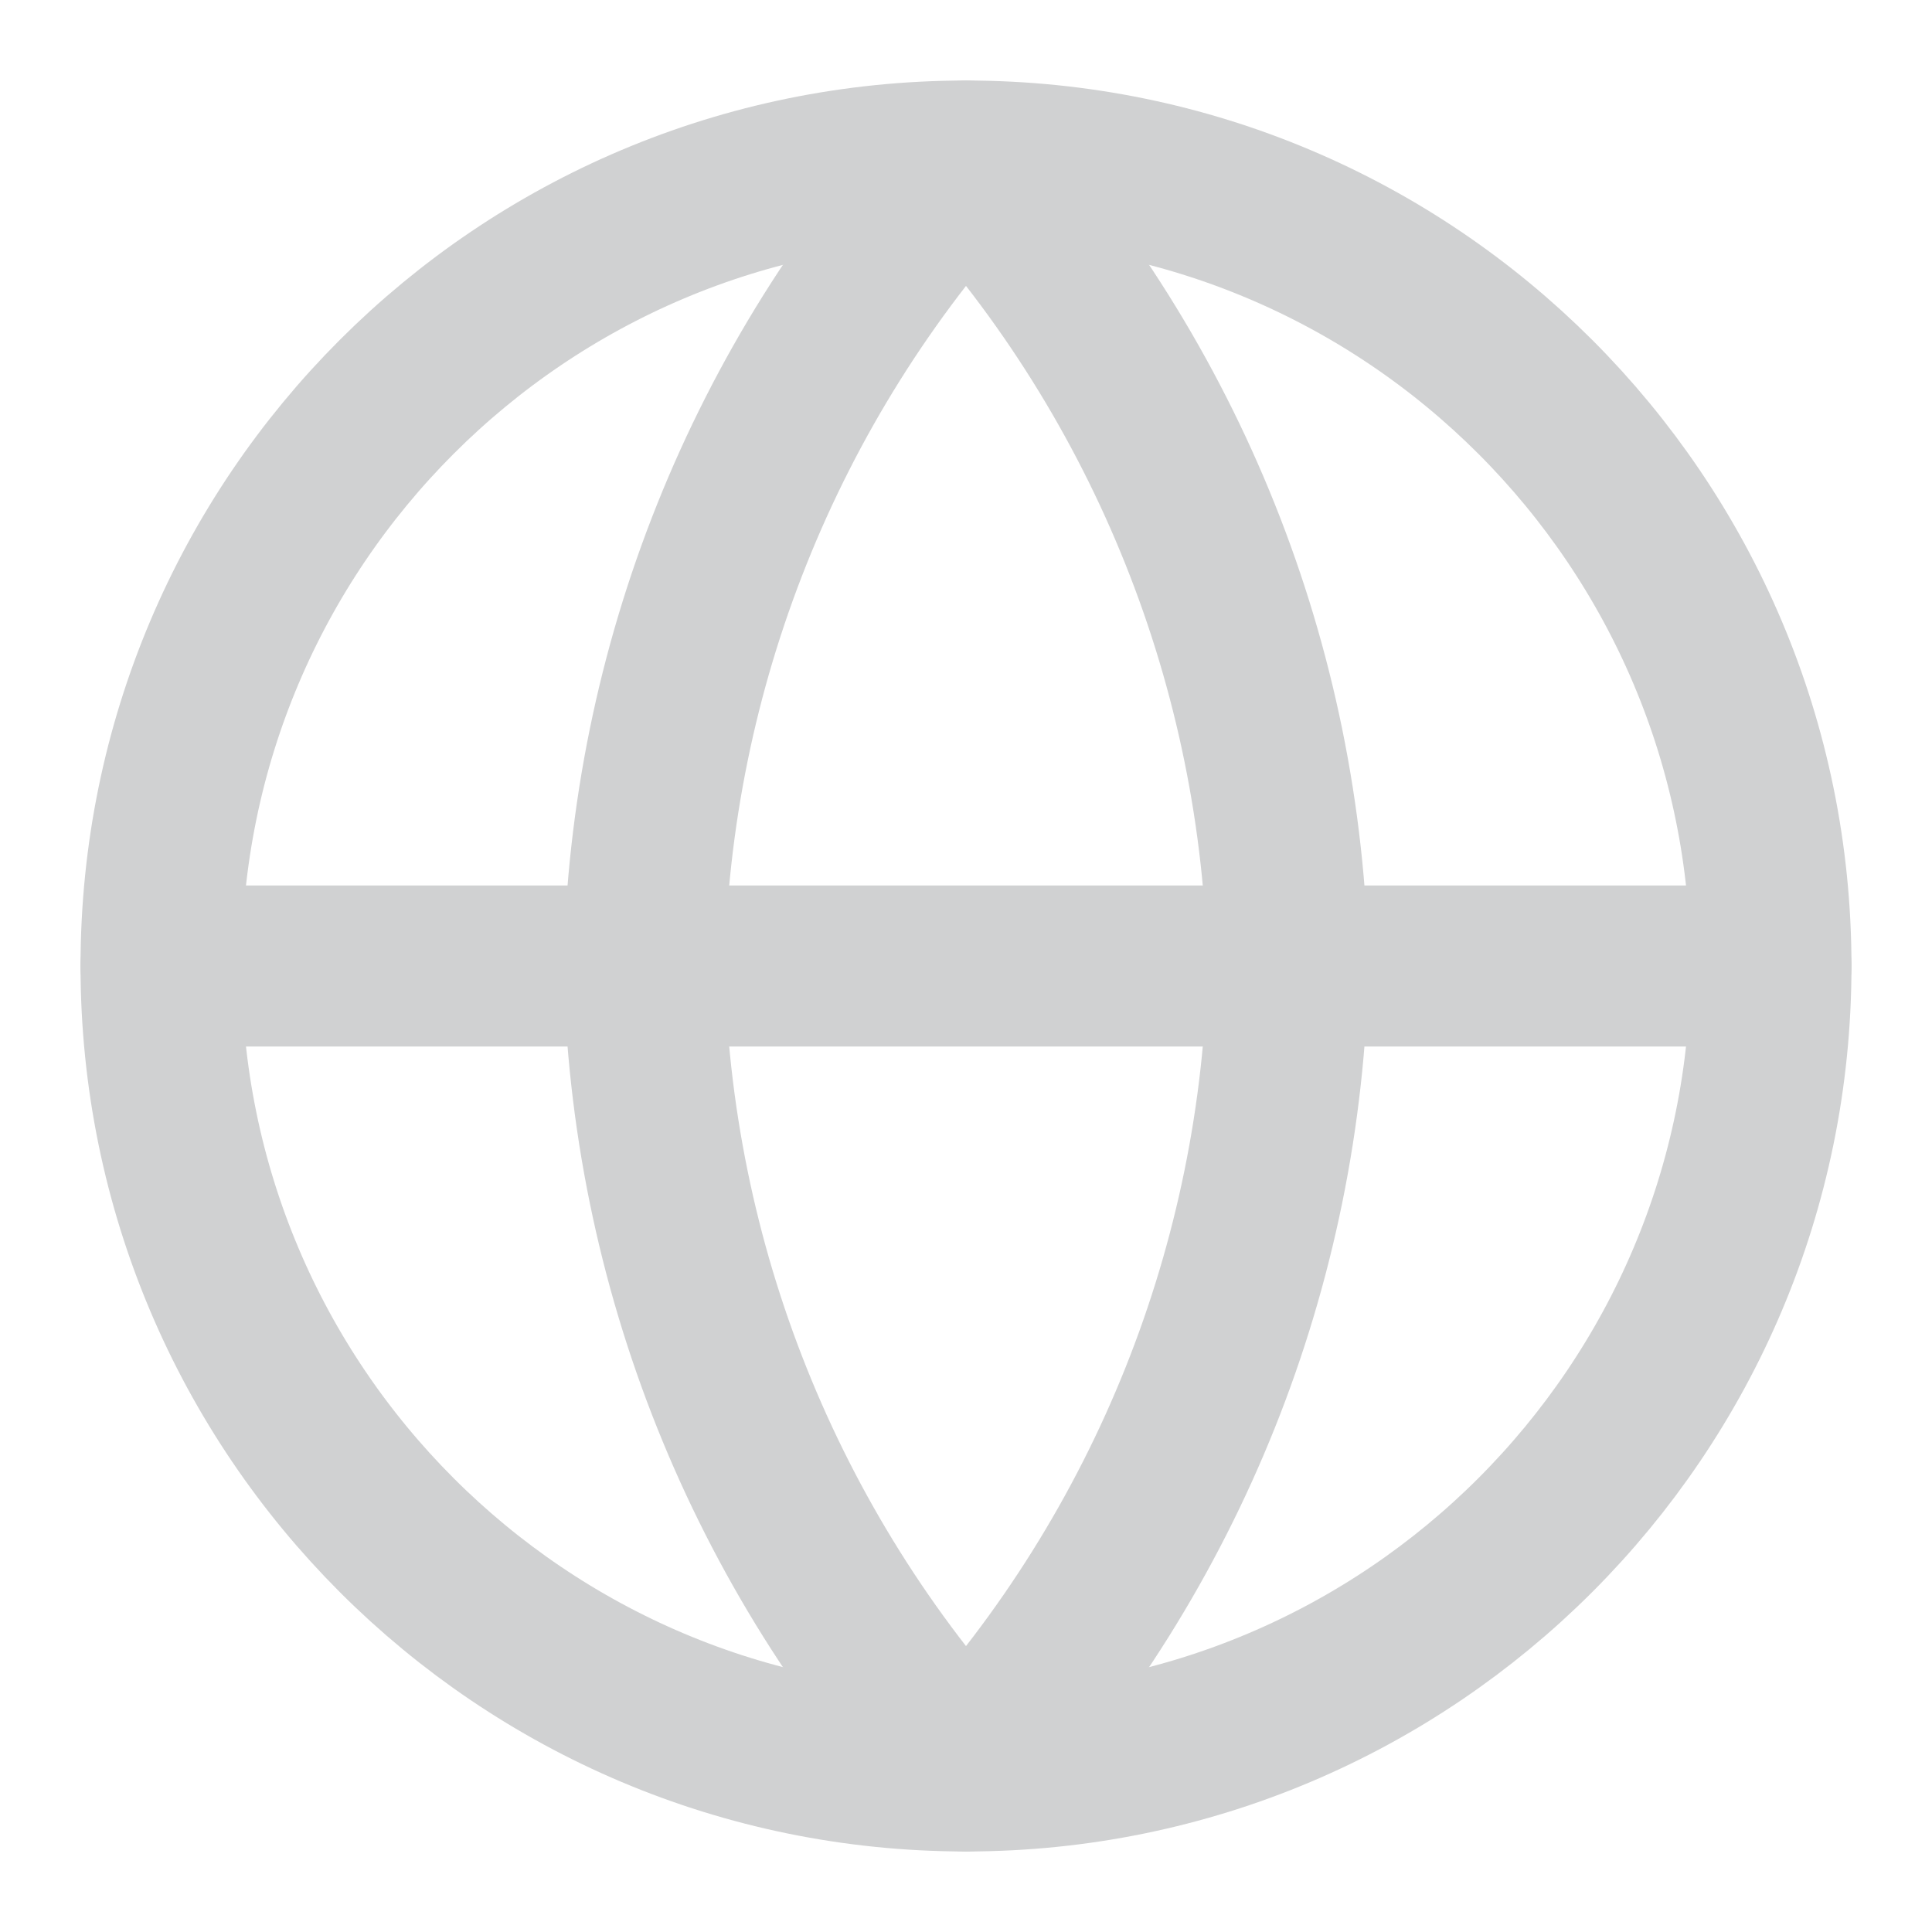
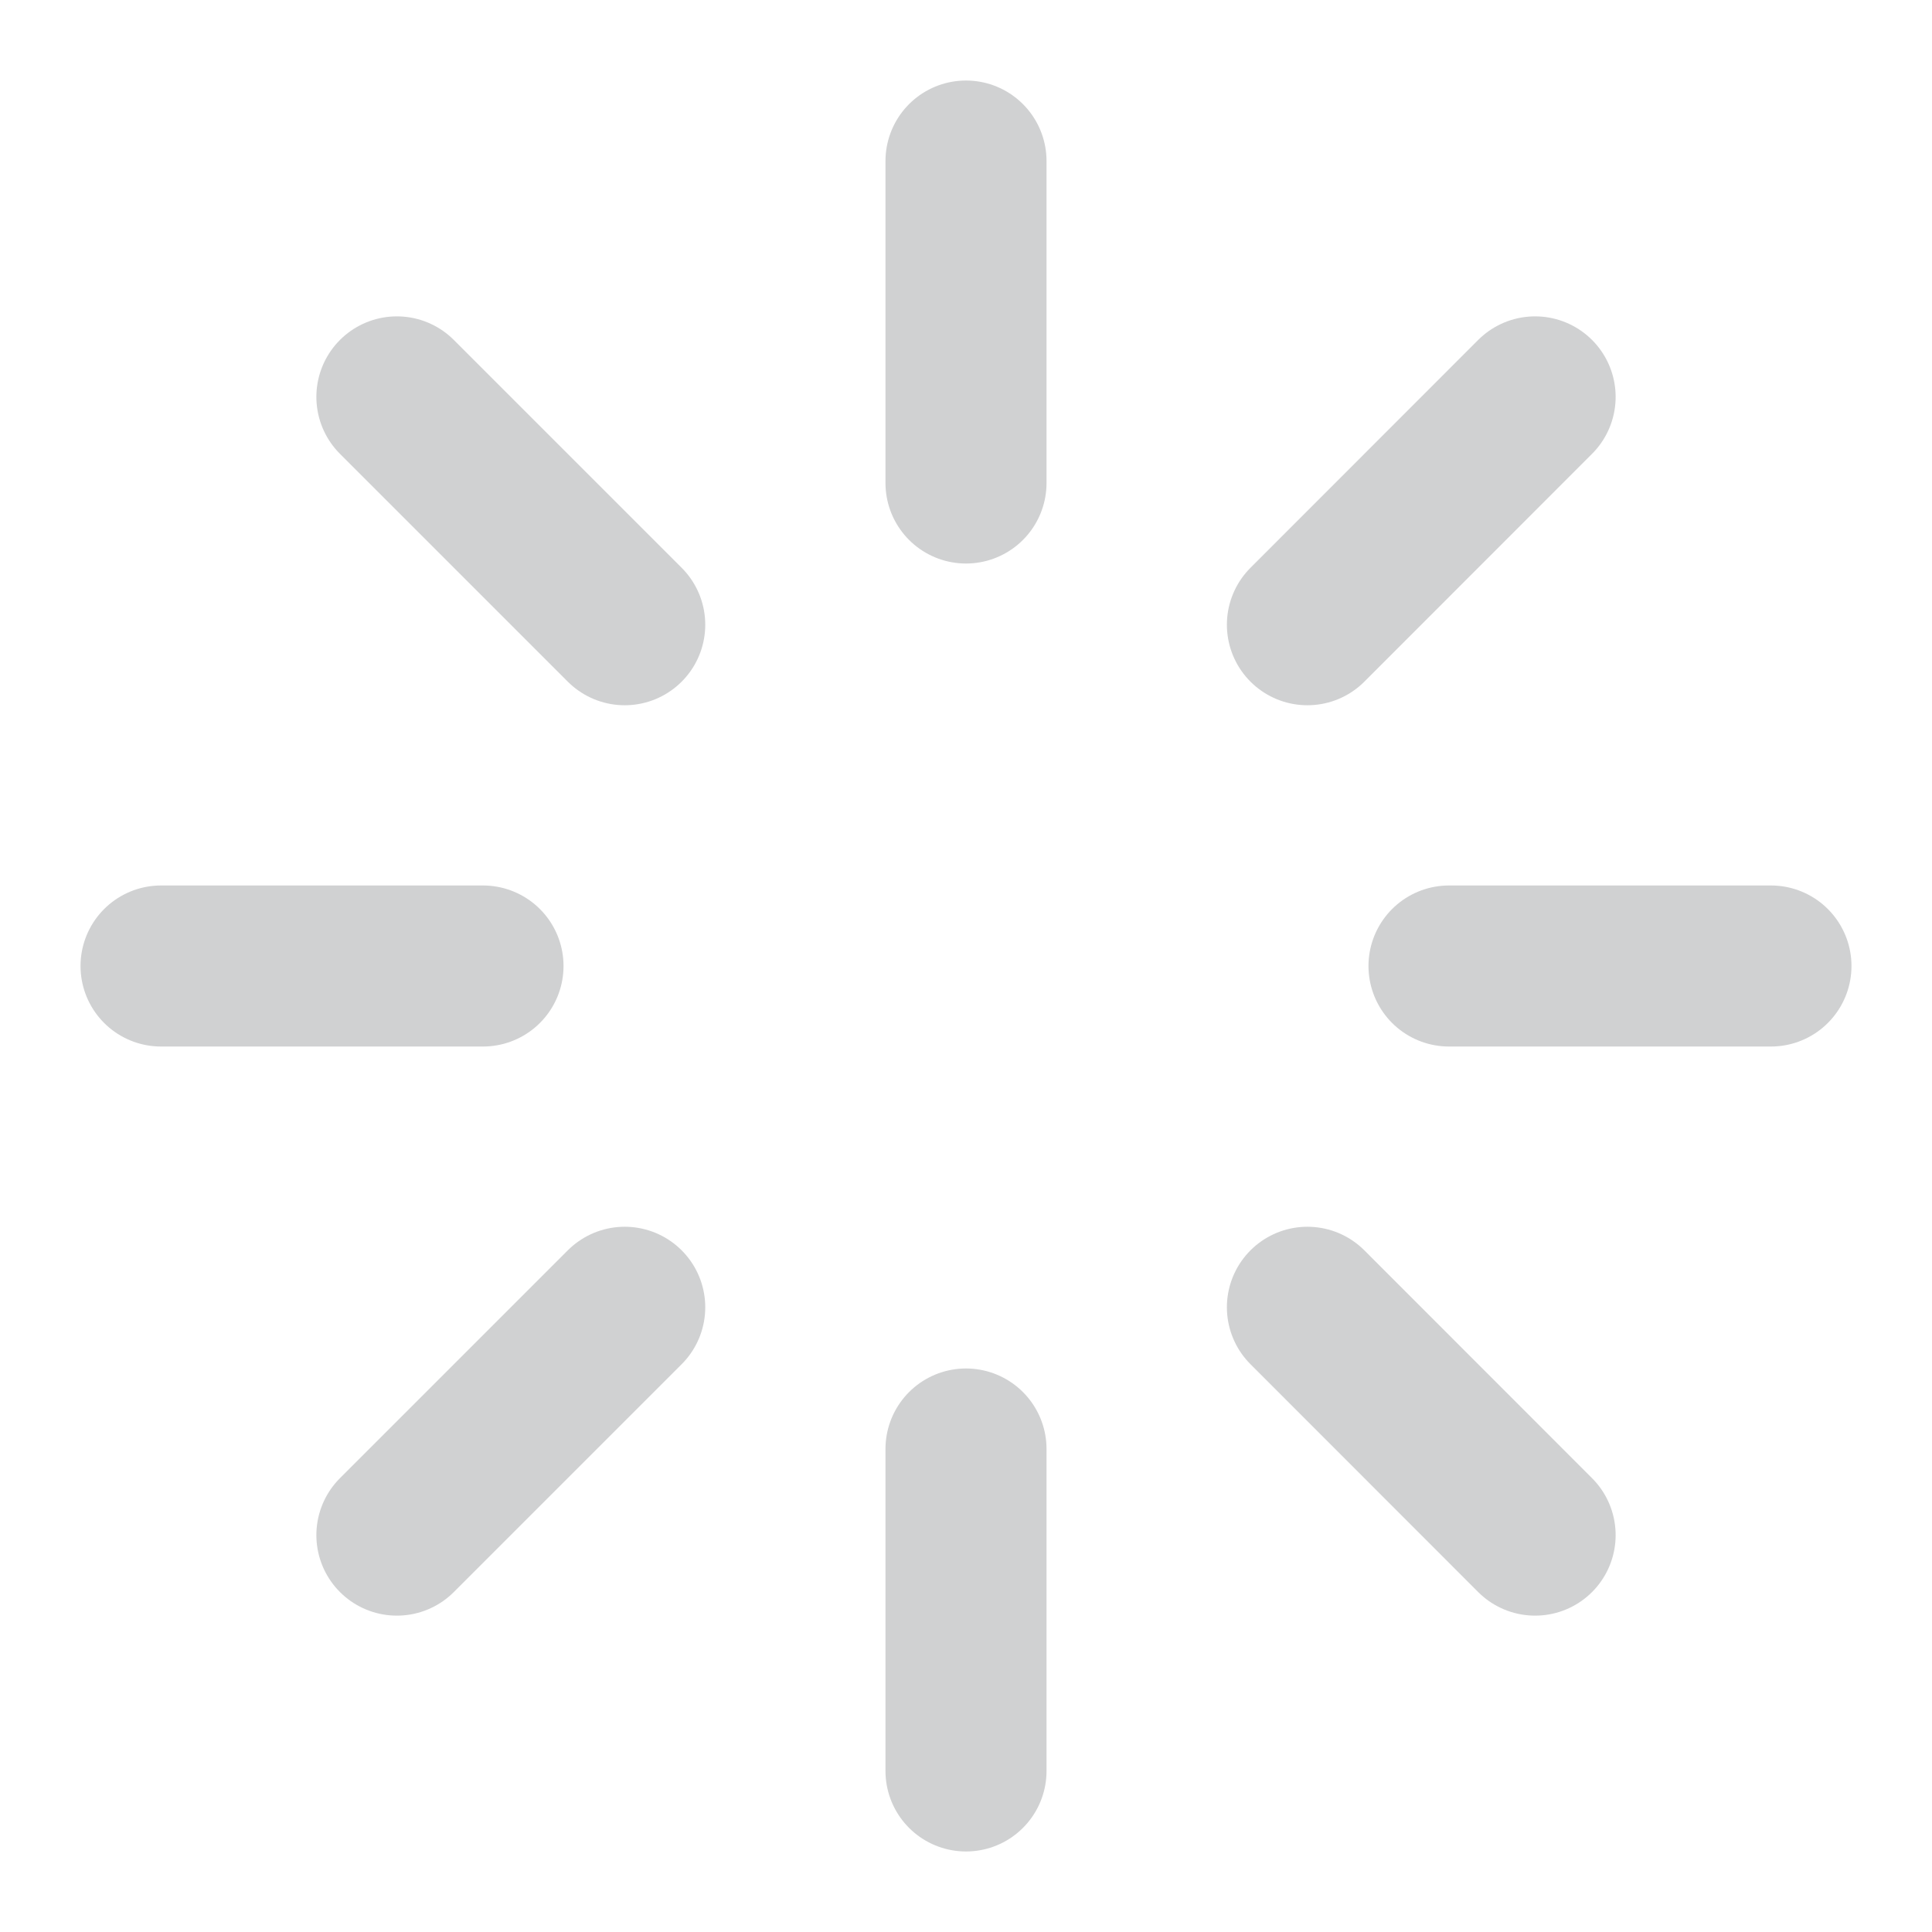
<svg xmlns="http://www.w3.org/2000/svg" width="14" height="14" viewBox="0 0 14 14" fill="none">
-   <path fill-rule="evenodd" clip-rule="evenodd" d="M7 12.833C10.222 12.833 12.833 10.222 12.833 7C12.833 3.778 10.222 1.167 7 1.167C3.778 1.167 1.167 3.778 1.167 7C1.167 10.222 3.778 12.833 7 12.833Z" stroke="#D0D1D2" stroke-width="1.167" stroke-linecap="round" stroke-linejoin="round" />
-   <path d="M1.167 7H12.833" stroke="#D0D1D2" stroke-width="1.167" stroke-linecap="round" stroke-linejoin="round" />
-   <path fill-rule="evenodd" clip-rule="evenodd" d="M7 1.167C8.459 2.764 9.288 4.837 9.333 7C9.288 9.163 8.459 11.236 7 12.833C5.541 11.236 4.712 9.163 4.667 7C4.712 4.837 5.541 2.764 7 1.167V1.167Z" stroke="#D0D1D2" stroke-width="1.167" stroke-linecap="round" stroke-linejoin="round" />
+   <path d="M7 1.167V3.5" stroke="#D0D1D2" stroke-width="1.167" stroke-linecap="round" stroke-linejoin="round" />
+   <path d="M7 10.5V12.833" stroke="#D0D1D2" stroke-width="1.167" stroke-linecap="round" stroke-linejoin="round" />
+   <path d="M2.876 2.876L4.527 4.527" stroke="#D0D1D2" stroke-width="1.167" stroke-linecap="round" stroke-linejoin="round" />
+   <path d="M9.474 9.473L11.124 11.124" stroke="#D0D1D2" stroke-width="1.167" stroke-linecap="round" stroke-linejoin="round" />
+   <path d="M1.167 7H3.5" stroke="#D0D1D2" stroke-width="1.167" stroke-linecap="round" stroke-linejoin="round" />
+   <path d="M10.5 7H12.833" stroke="#D0D1D2" stroke-width="1.167" stroke-linecap="round" stroke-linejoin="round" />
+   <path d="M2.876 11.124L4.527 9.473" stroke="#D0D1D2" stroke-width="1.167" stroke-linecap="round" stroke-linejoin="round" />
+   <path d="M9.474 4.527L11.124 2.876" stroke="#D0D1D2" stroke-width="1.167" stroke-linecap="round" stroke-linejoin="round" />
</svg>
